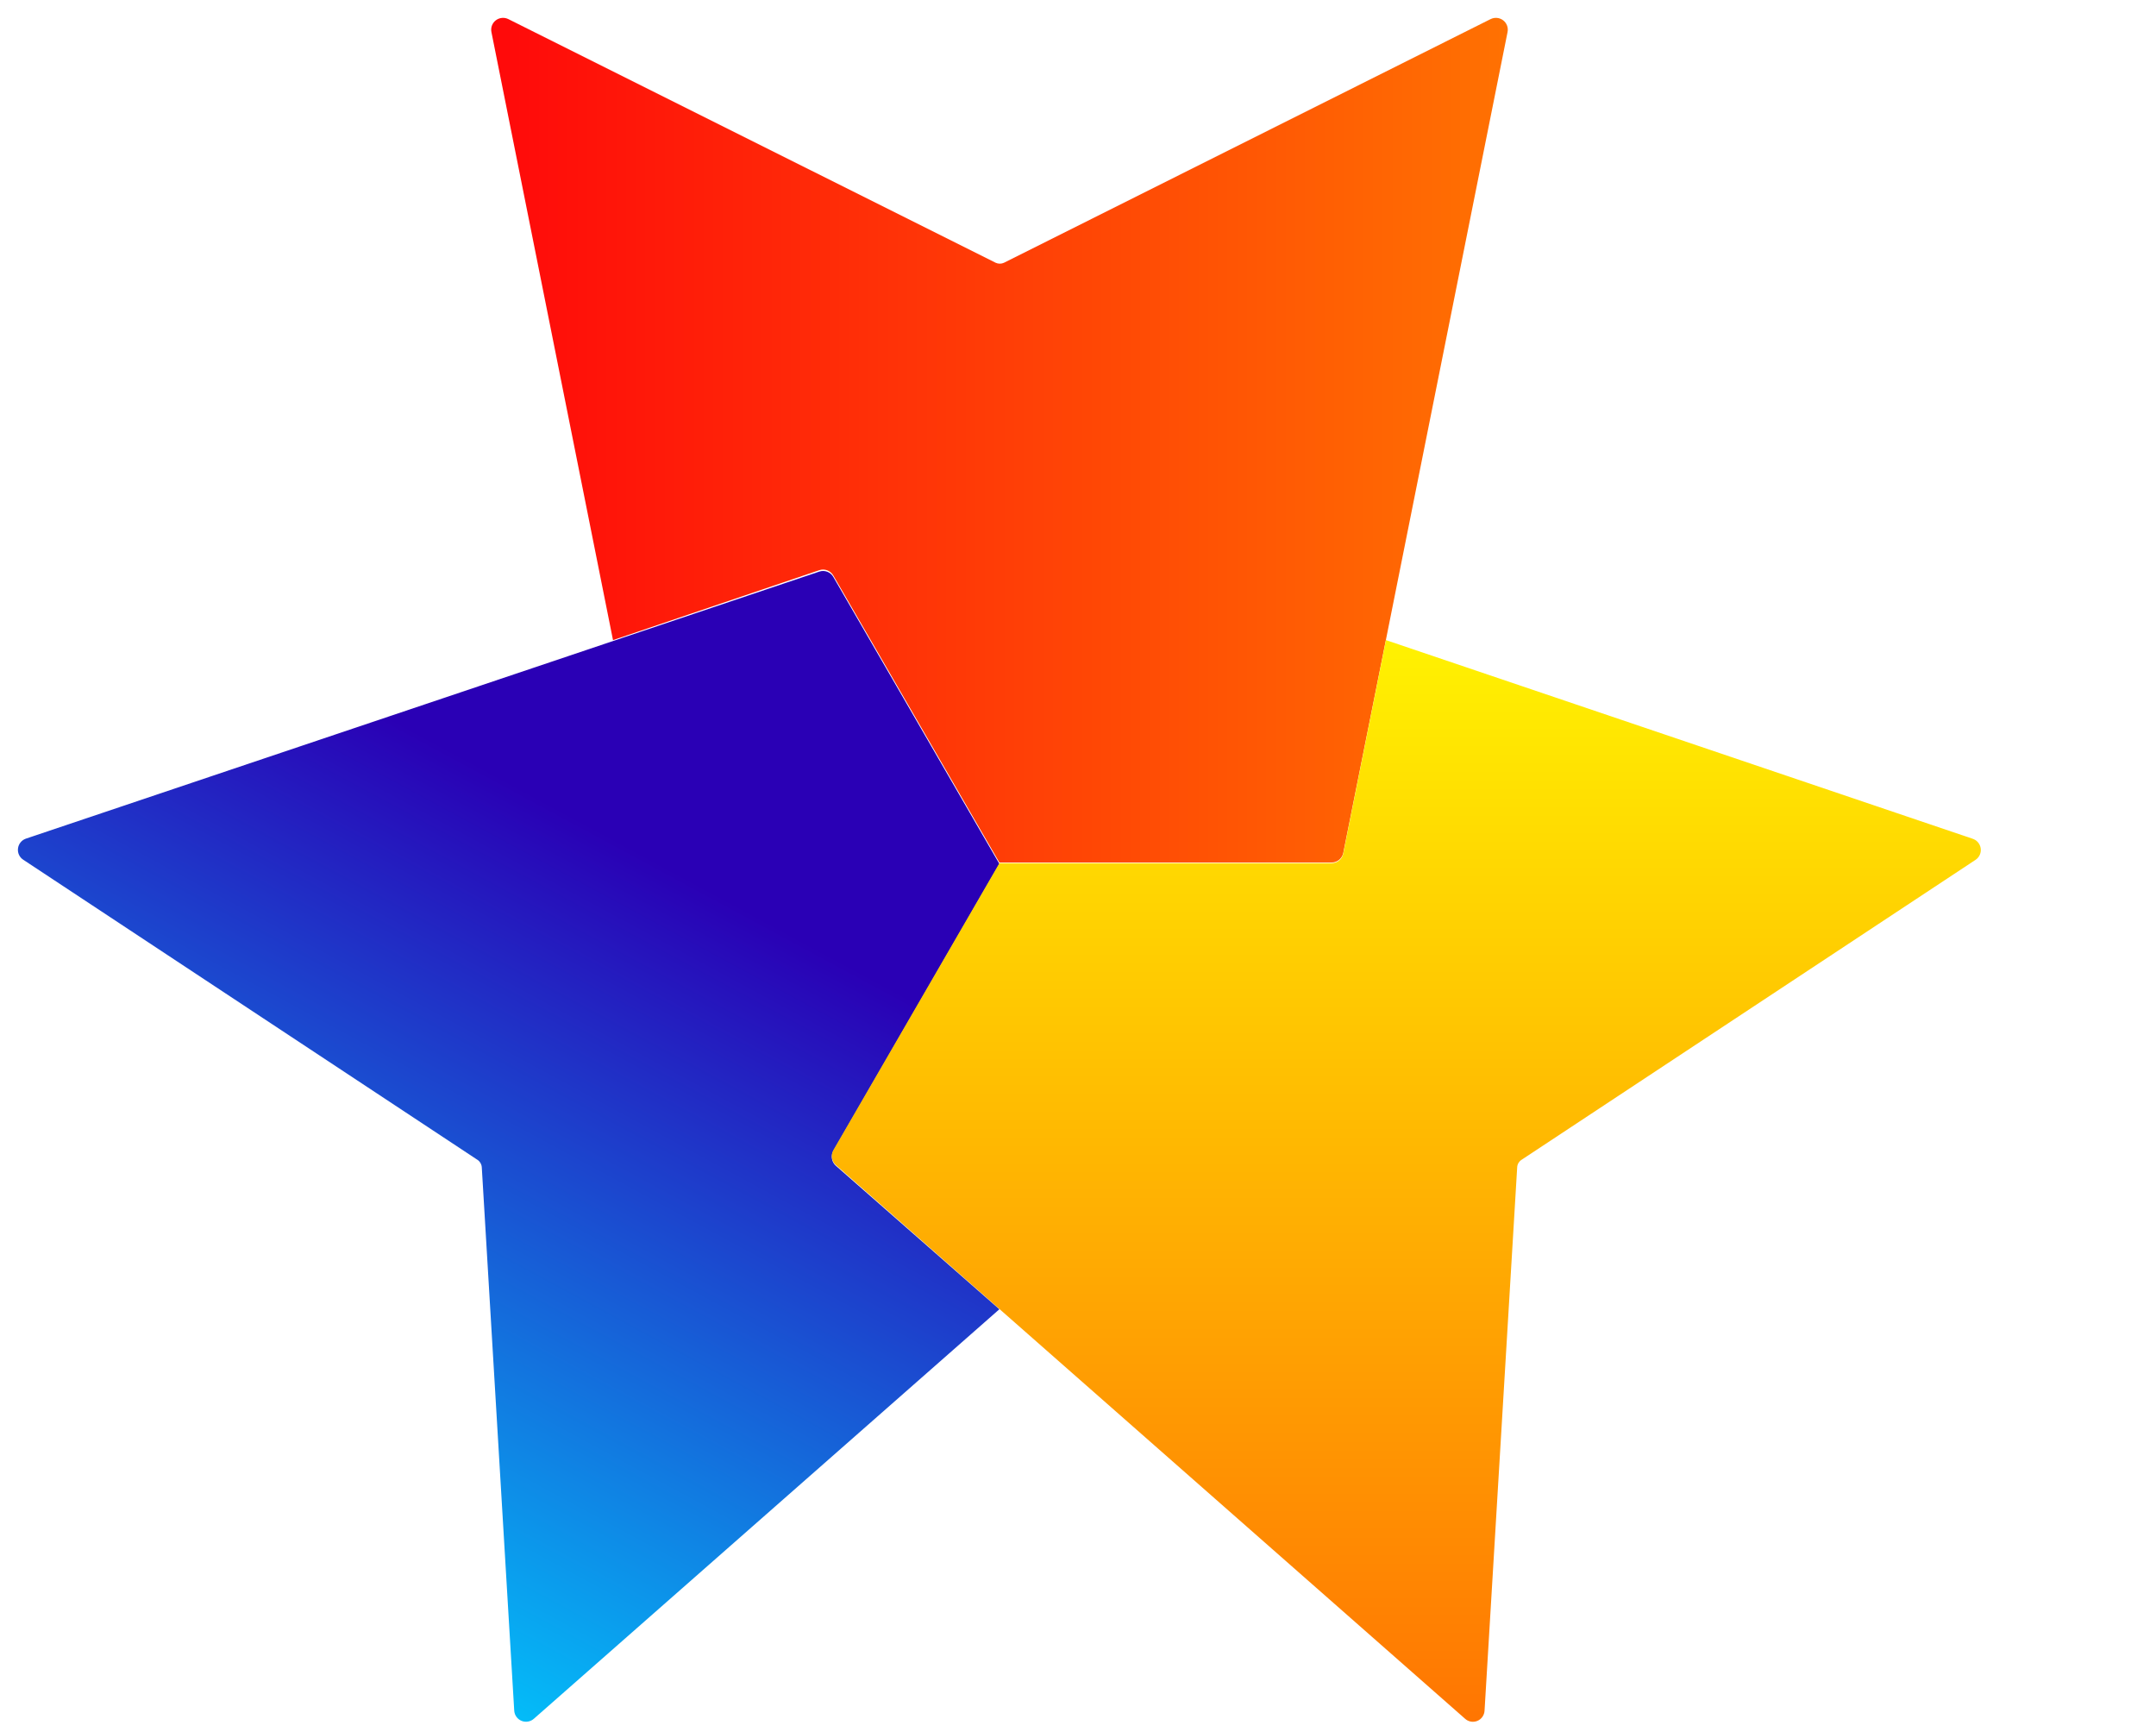
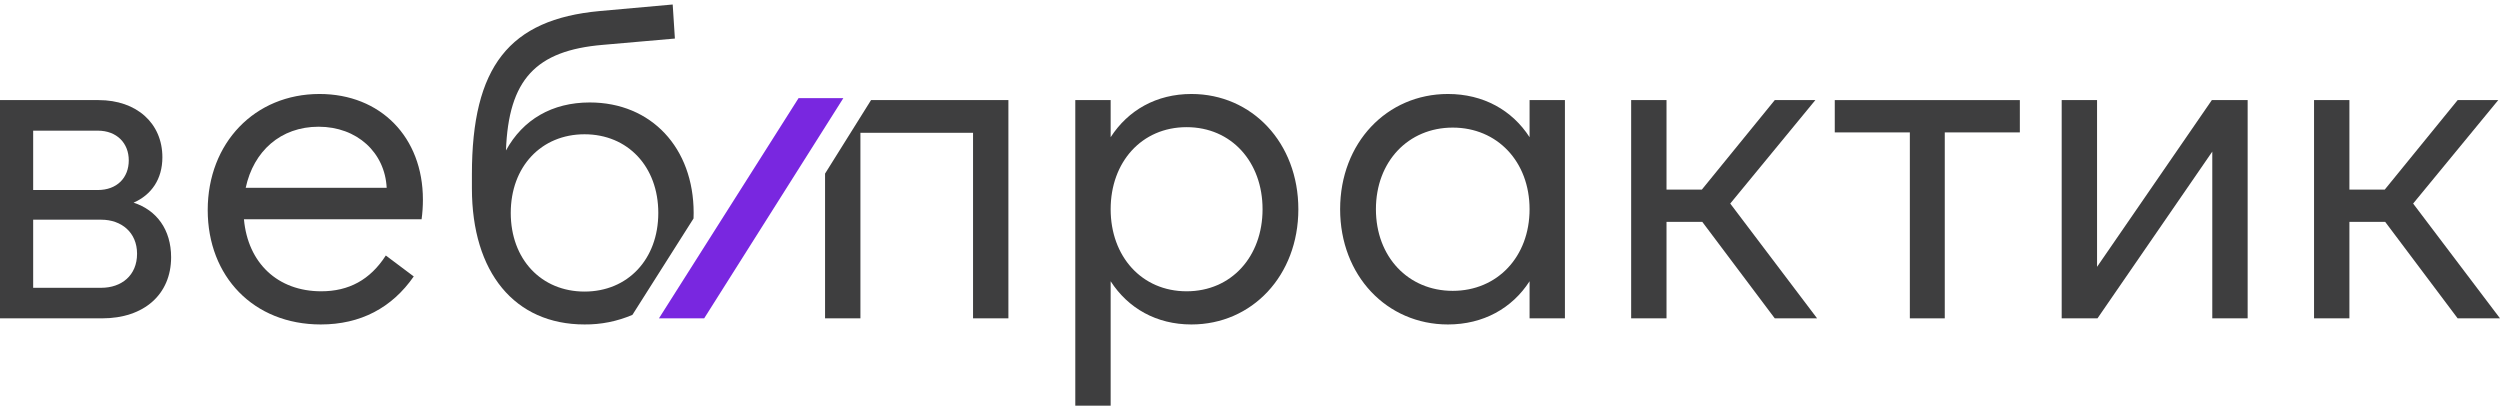
- <svg xmlns="http://www.w3.org/2000/svg" width="65" height="52" viewBox="0 0 65 52">
-   <defs>
-     <linearGradient id="prefix__a" x1=".007%" x2="99.993%" y1="50.036%" y2="50.036%">
-       <stop offset="0%" stop-color="#FF090A" />
-       <stop offset="100%" stop-color="#FF7102" />
-     </linearGradient>
-     <linearGradient id="prefix__b" x1="68.671%" x2="26.07%" y1="3.231%" y2="96.541%">
-       <stop offset="21%" stop-color="#2A00B5" />
-       <stop offset="100%" stop-color="#00CFFF" />
-     </linearGradient>
-     <linearGradient id="prefix__c" x1="50.006%" x2="50.006%" y1="99.996%" y2="0%">
-       <stop offset="0%" stop-color="#FF7502" />
-       <stop offset="100%" stop-color="#FFF201" />
-     </linearGradient>
-   </defs>
-   <g fill="none" fill-rule="evenodd">
-     <path fill="url(#prefix__a)" d="M44.935.578L30.27 7.92c-.08.038-.173.038-.254 0L15.33.578c-.122-.063-.27-.05-.38.033-.11.083-.162.222-.134.357l3.665 18.328 6.222-2.109c.16-.053.337.015.421.162L30.13 26h10.016c.17 0 .316-.12.351-.286L45.45.968c.028-.135-.024-.274-.134-.357-.11-.083-.258-.096-.38-.033z" />
-     <path fill="url(#prefix__b)" d="M25.2 35.142c-.128-.113-.16-.3-.076-.449l5.006-8.65-5.006-8.65c-.084-.148-.26-.216-.421-.163L.783 25.28c-.13.044-.223.158-.24.294-.018.136.045.27.16.344l13.692 9.045c.076.049.124.132.13.222l.978 16.382c.008.136.094.256.22.308.127.052.273.026.374-.065L30.13 39.467l-4.93-4.325z" />
-     <path fill="url(#prefix__c)" d="M59.46 25.28l-17.676-5.984-1.287 6.439c-.035.166-.181.285-.351.286H30.13l-5.006 8.65c-.083.15-.052.336.076.45L44.168 51.81c.1.093.245.118.372.066.126-.052.21-.173.217-.31l.984-16.381c.005-.09.053-.173.13-.222l13.691-9.045c.115-.078.174-.215.152-.351-.022-.137-.121-.248-.255-.287z" />
-   </g>
+ <svg xmlns="http://www.w3.org/2000/svg" width="256" height="42" viewBox="0 0 256 42" fill="none">
+   <path d="M251.664 32.599L244.244 22.721H240.579V32.599H236.958V10.25H240.579V19.413H244.2L251.664 10.25H255.821L247.105 20.844L256 32.599H251.664Z" fill="#3E3E3F" />
+   <path d="M211.117 10.25H214.738V27.325L226.493 10.25H230.159V32.599H226.538V15.524L214.782 32.599H211.117V10.25Z" fill="#3E3E3F" />
+   <path d="M187.88 10.25H206.832V13.558H199.144V32.599H195.568V13.558H187.88V10.25Z" fill="#3E3E3F" />
+   <path d="M181.736 32.599L174.316 22.721H170.651V32.599H167.03V10.25H170.651V19.413H174.271L181.736 10.25H185.893L177.177 20.844L186.071 32.599H181.736Z" fill="#3E3E3F" />
+   <path d="M148.761 29.783C153.32 29.783 156.628 26.297 156.628 21.425C156.628 16.552 153.32 13.066 148.761 13.066C144.202 13.066 140.894 16.552 140.894 21.425C140.894 26.297 144.202 29.783 148.761 29.783ZM148.269 33.225C142.011 33.225 137.229 28.219 137.229 21.425C137.229 14.63 142.011 9.624 148.269 9.624C151.89 9.624 154.84 11.278 156.628 14.049V10.25H160.248V32.599H156.628V28.8C154.84 31.571 151.89 33.225 148.269 33.225Z" fill="#3E3E3F" />
+   <path d="M121.508 29.828C126.112 29.828 129.286 26.252 129.286 21.425C129.286 16.597 126.112 13.021 121.508 13.021C116.905 13.021 113.731 16.597 113.731 21.425C113.731 26.252 116.905 29.828 121.508 29.828ZM122 33.225C118.424 33.225 115.519 31.571 113.731 28.8V41.539H110.11V10.25H113.731V14.049C115.519 11.278 118.424 9.624 122 9.624C128.213 9.624 132.951 14.63 132.951 21.425C132.951 28.219 128.213 33.225 122 33.225Z" fill="#3E3E3F" />
+   <path d="M103.26 32.599V10.25H89.195L84.486 17.777V32.599H88.107V13.602H99.639V32.599H103.26Z" fill="#3E3E3F" />
+   <path d="M25.159 19.234H39.596C39.418 15.614 36.557 12.977 32.624 12.977C28.735 12.977 25.963 15.48 25.159 19.234ZM32.847 33.225C25.963 33.225 21.27 28.308 21.27 21.514C21.27 14.63 26.098 9.624 32.713 9.624C38.971 9.624 43.306 14.049 43.306 20.441C43.306 21.112 43.262 21.782 43.172 22.453H24.98C25.382 26.922 28.422 29.828 32.892 29.828C35.708 29.828 37.898 28.666 39.507 26.163L42.368 28.308C40.133 31.526 36.915 33.225 32.847 33.225Z" fill="#3E3E3F" />
+   <path d="M3.397 22.497V29.47H10.37C12.426 29.47 14.035 28.219 14.035 25.984C14.035 23.794 12.426 22.497 10.37 22.497H3.397ZM3.397 13.379V19.458H10.012C11.979 19.458 13.186 18.206 13.186 16.418C13.186 14.675 11.979 13.379 10.012 13.379H3.397ZM10.459 32.599H0V10.25H10.102C13.991 10.25 16.628 12.619 16.628 16.106C16.628 18.34 15.51 19.95 13.678 20.754C16.047 21.514 17.522 23.526 17.522 26.341C17.522 30.141 14.751 32.599 10.459 32.599Z" fill="#3E3E3F" />
+   <path d="M86.358 10.049H81.772L67.476 32.599H72.107L86.358 10.049Z" fill="#7927E0" />
+   <path d="M71.03 21.804C71.03 15.143 66.693 10.492 60.391 10.492C56.545 10.492 53.545 12.236 51.81 15.409C52.076 8.161 54.85 5.173 61.732 4.593L69.109 3.948L68.884 0.461L61.418 1.13C52.12 1.979 48.323 6.852 48.323 17.849V19.279C48.323 27.904 52.704 33.224 59.856 33.224C61.541 33.241 63.212 32.906 64.76 32.241L71.018 22.371C71.026 22.178 71.03 21.981 71.03 21.804ZM59.856 29.857C55.426 29.857 52.301 26.547 52.301 21.804C52.301 17.06 55.43 13.75 59.856 13.75C64.281 13.75 67.41 17.056 67.41 21.804C67.41 26.551 64.281 29.857 59.856 29.857Z" fill="#3E3E3F" />
</svg>
